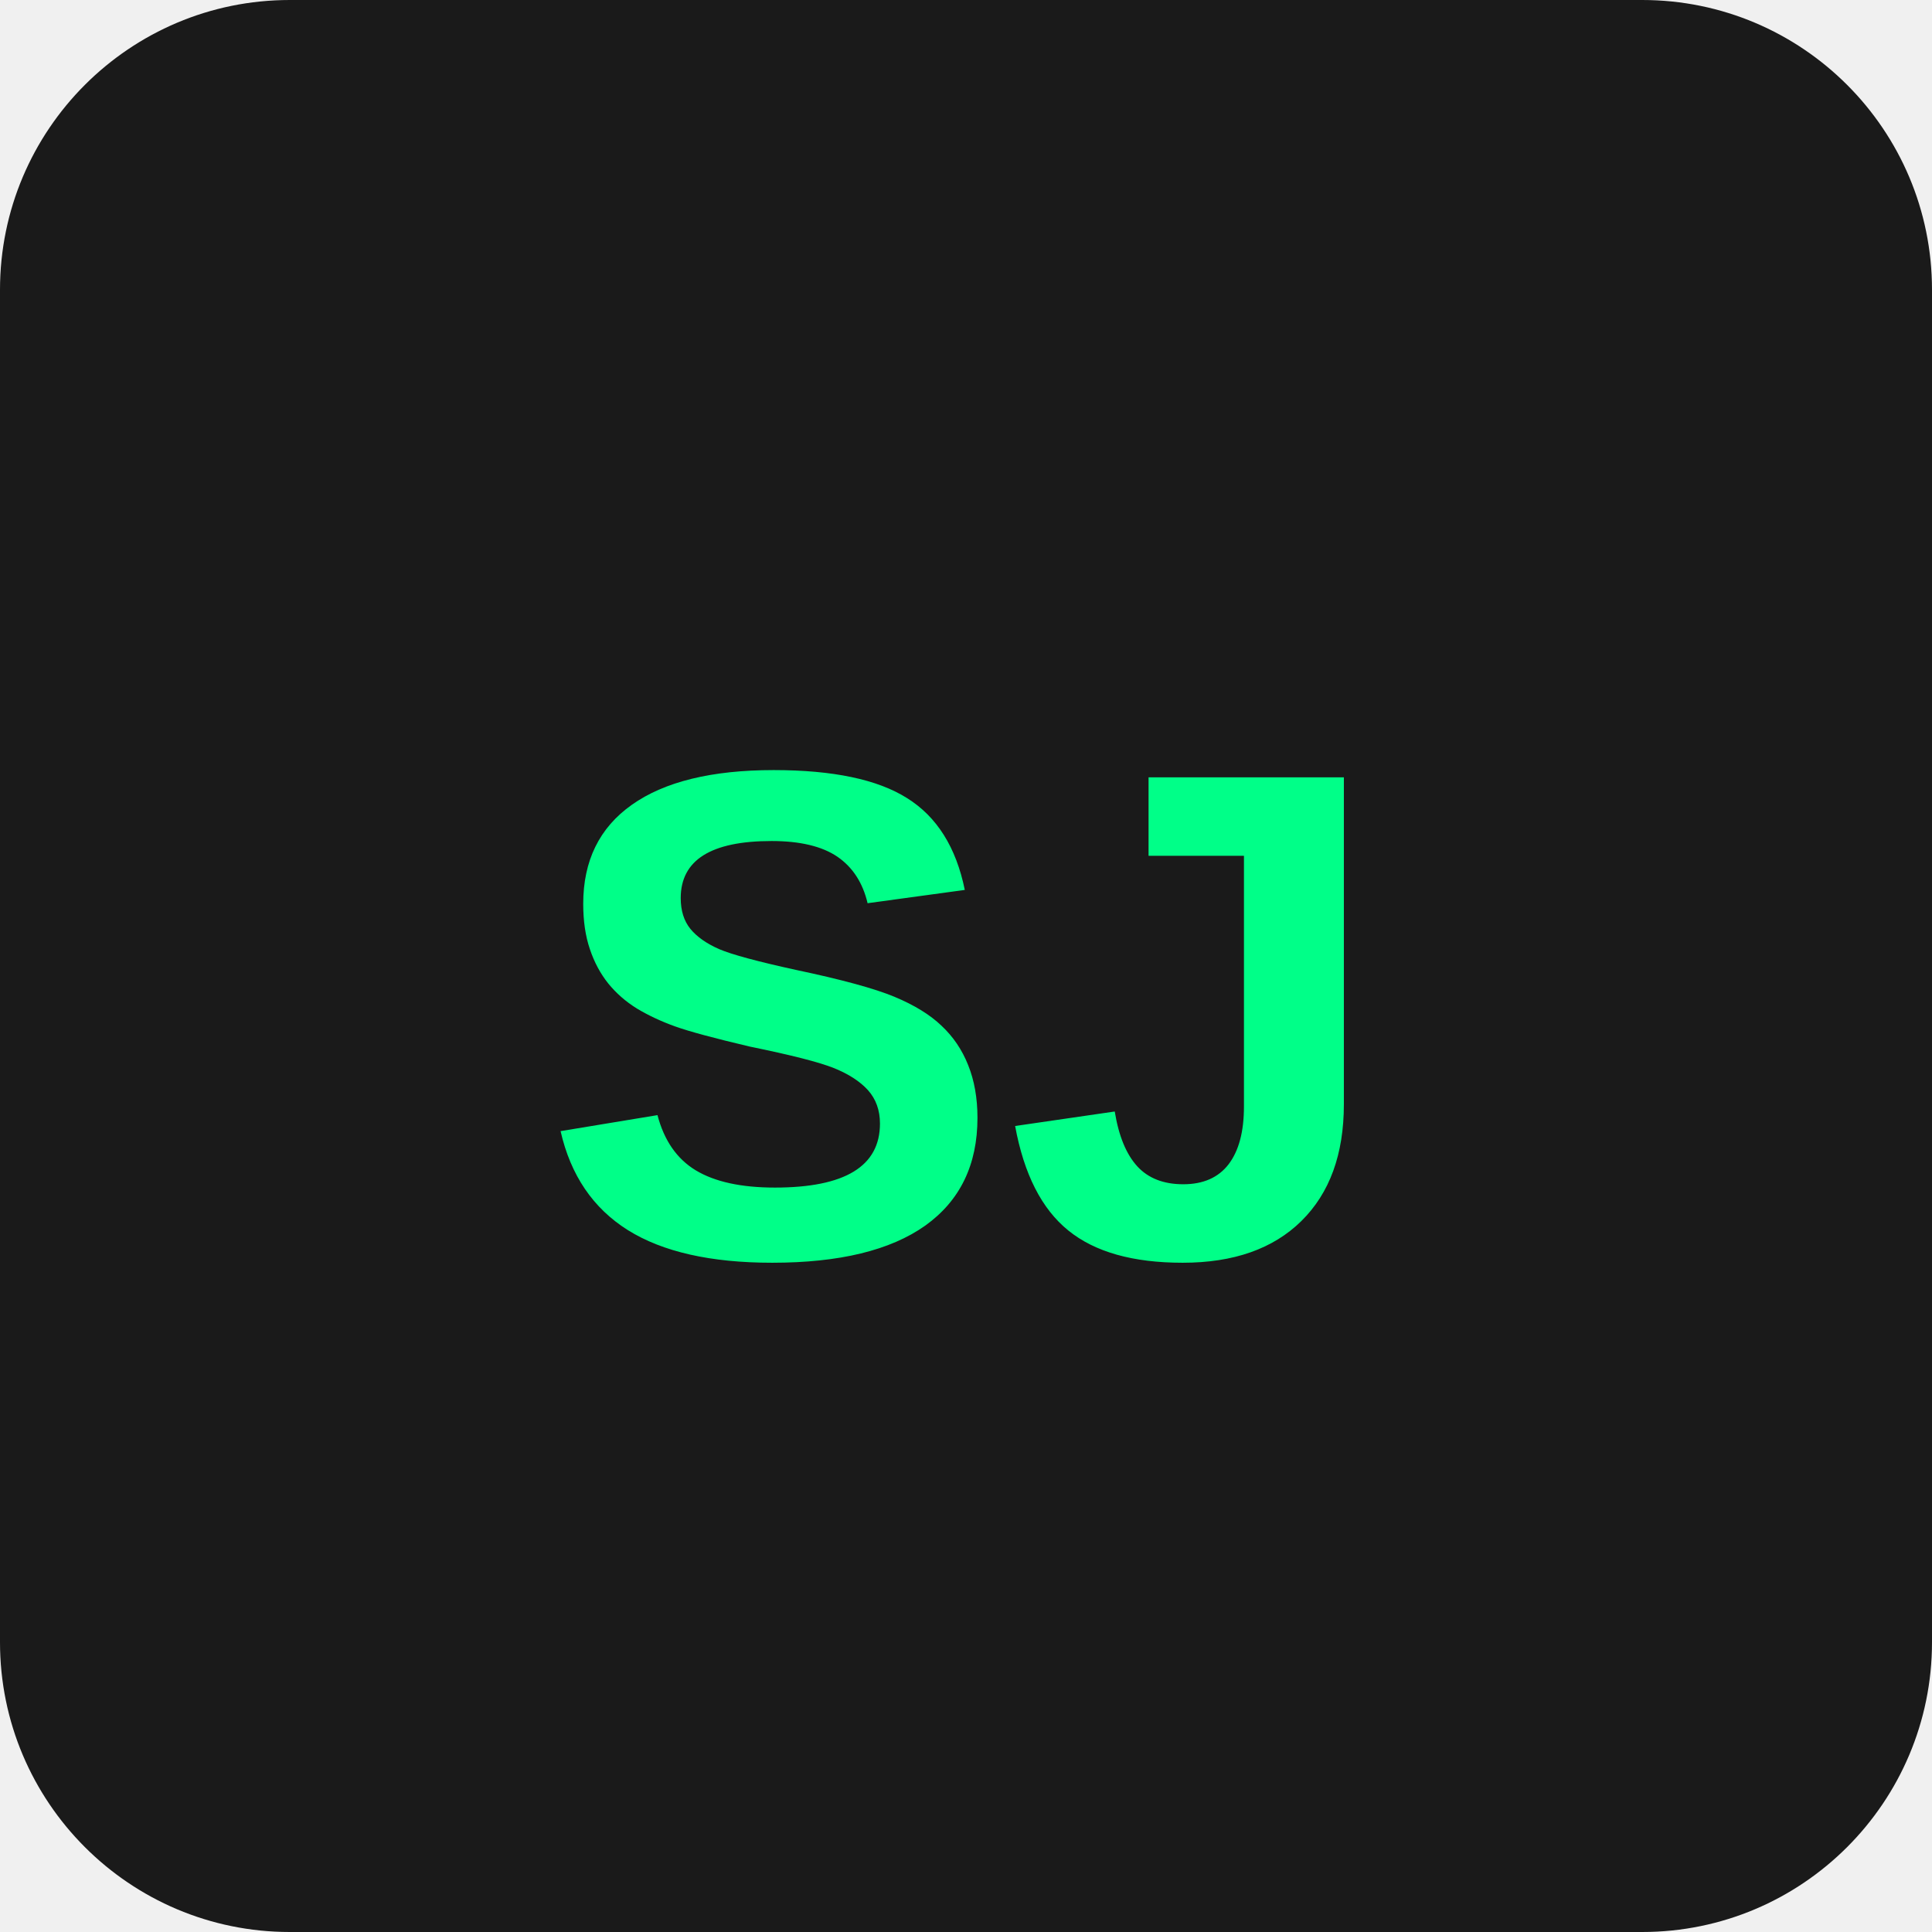
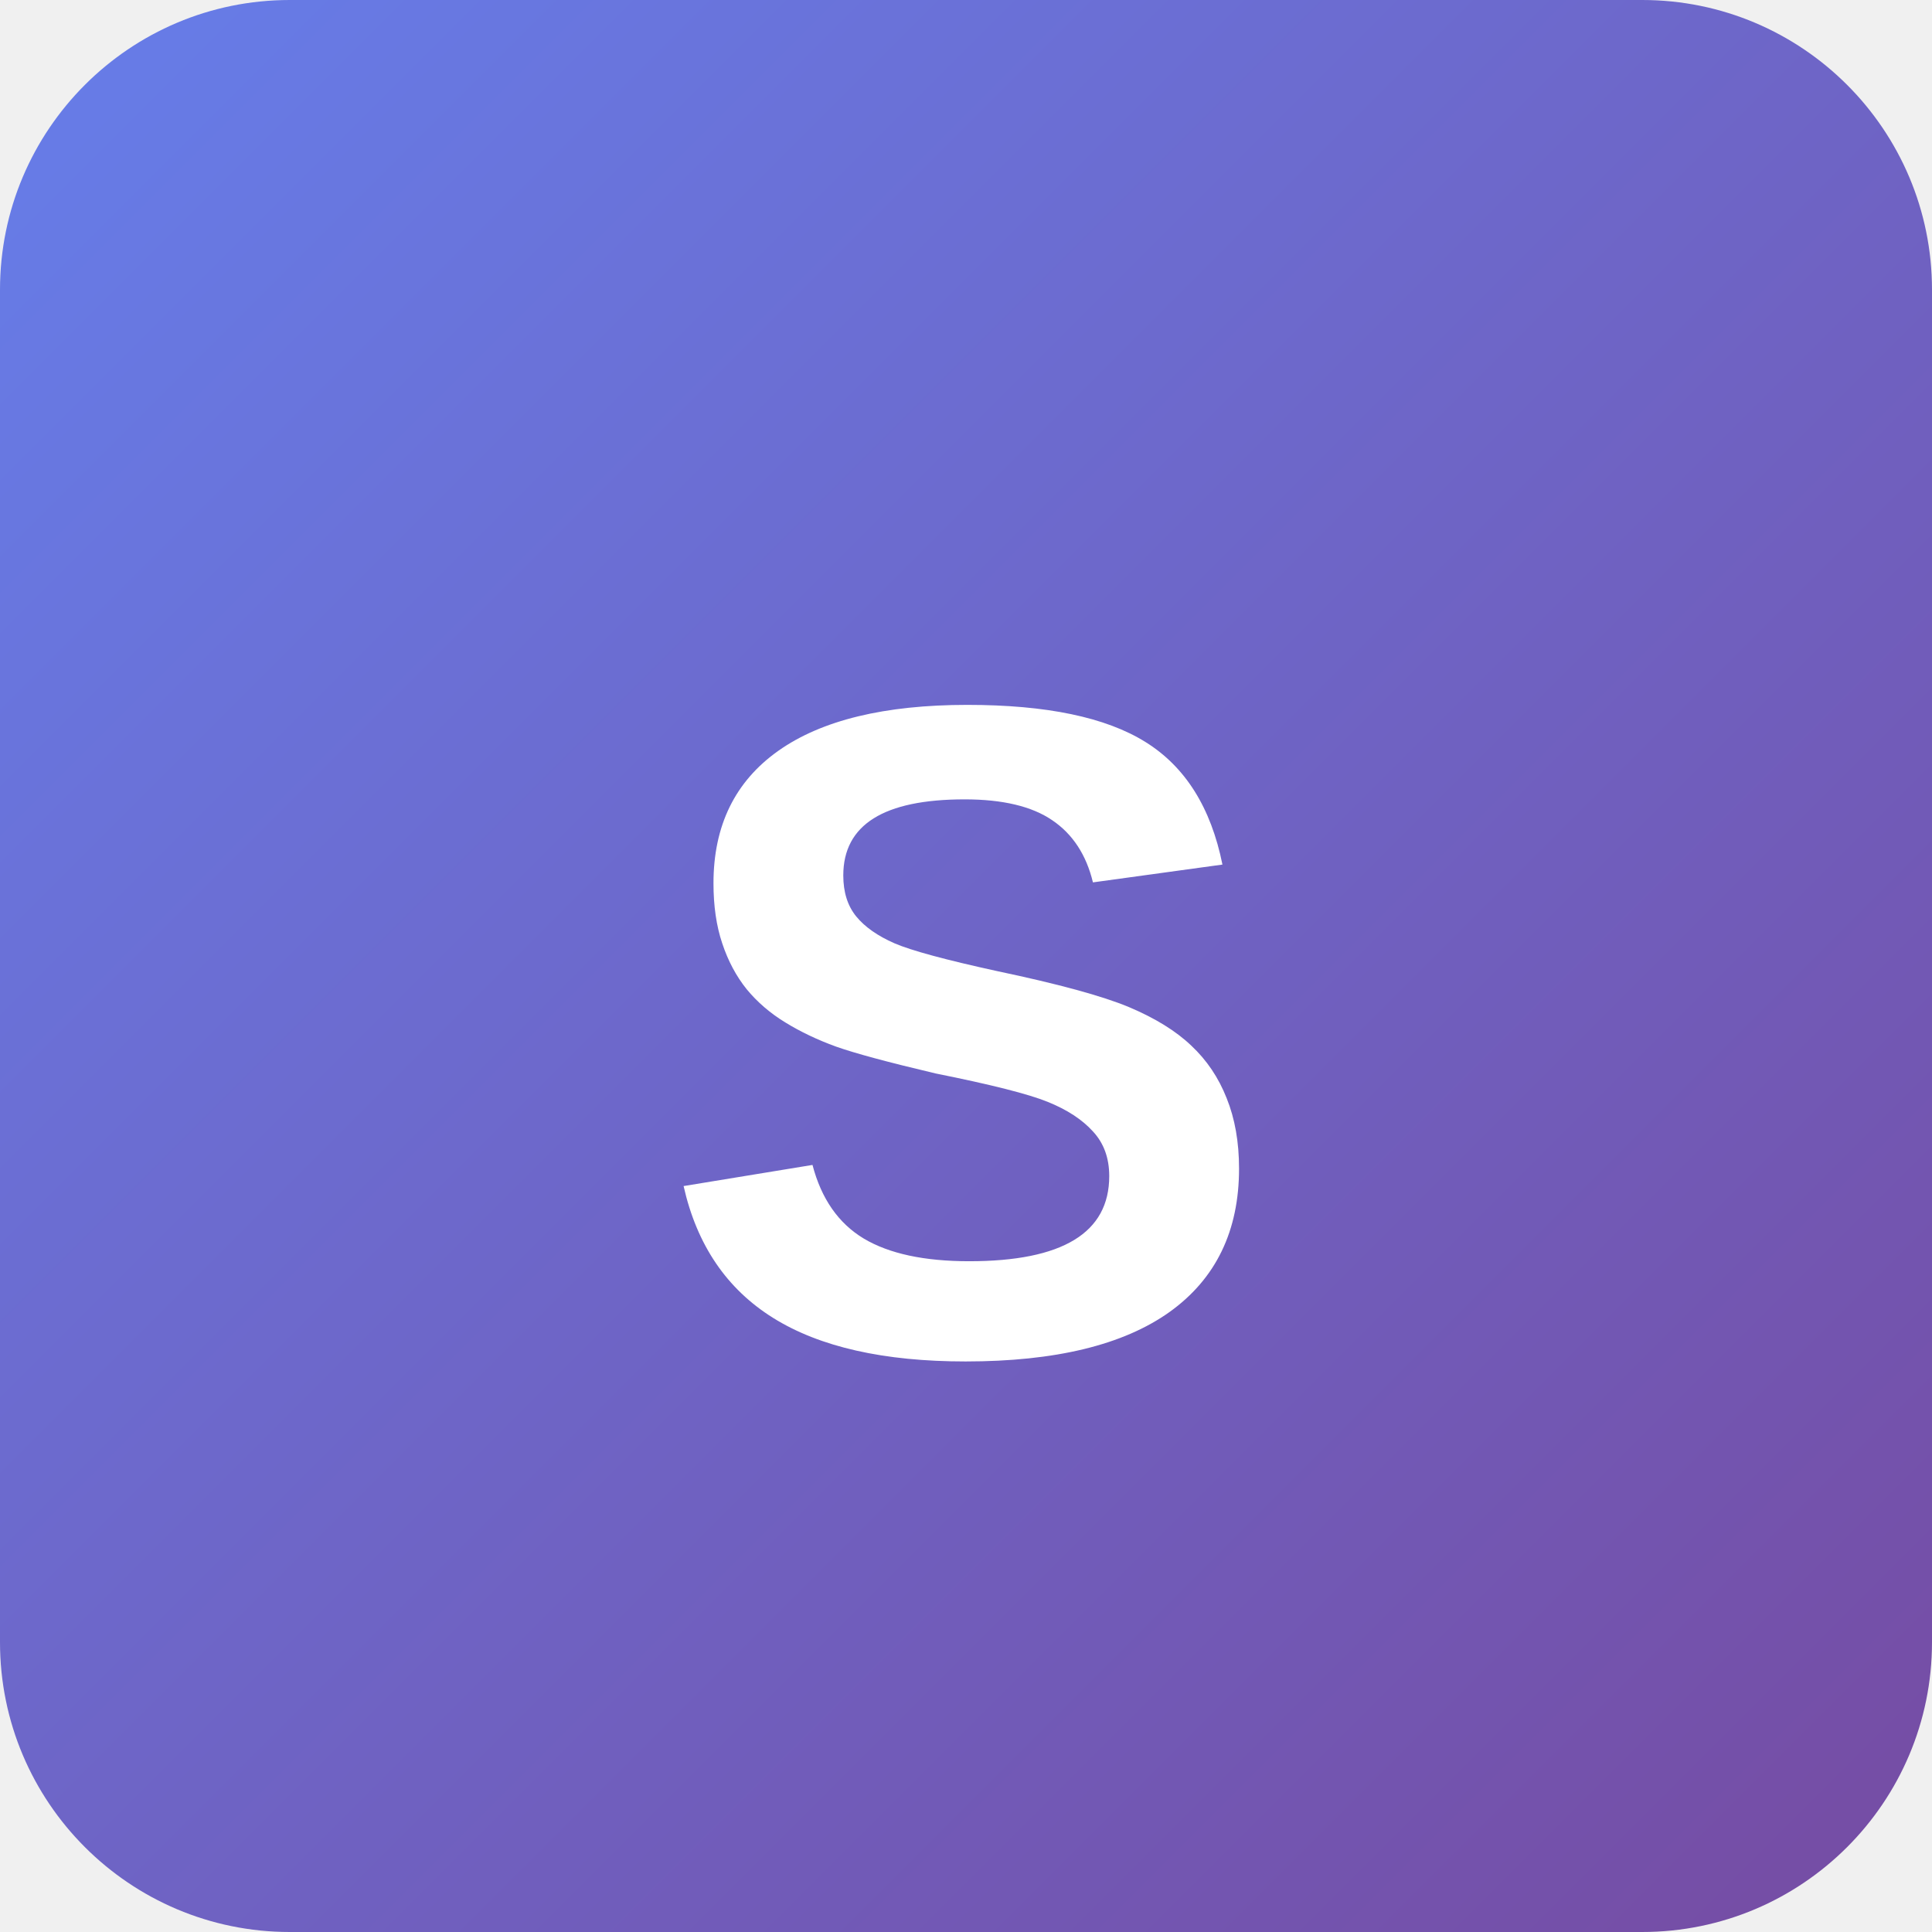
<svg xmlns="http://www.w3.org/2000/svg" viewBox="0 0 100 100" width="100" height="100">
-   <rect width="100" height="100" fill="#1a1a1a" rx="15" />
-   <text x="50" y="65" font-family="Arial, sans-serif" font-size="36" font-weight="bold" fill="#00ff88" text-anchor="middle">SJ</text>
+   <defs>
+     <linearGradient id="bgGradient" x1="0%" y1="0%" x2="100%" y2="100%">
+       <stop offset="0%" style="stop-color:#667eea;stop-opacity:1" />
+       <stop offset="100%" style="stop-color:#764ba2;stop-opacity:1" />
+     </linearGradient>
+   </defs>
+   <rect width="100" height="100" fill="url(#bgGradient)" rx="15" />
+   <text x="50" y="70" font-family="Arial, sans-serif" font-size="48" font-weight="bold" fill="white" text-anchor="middle">S</text>
</svg>
